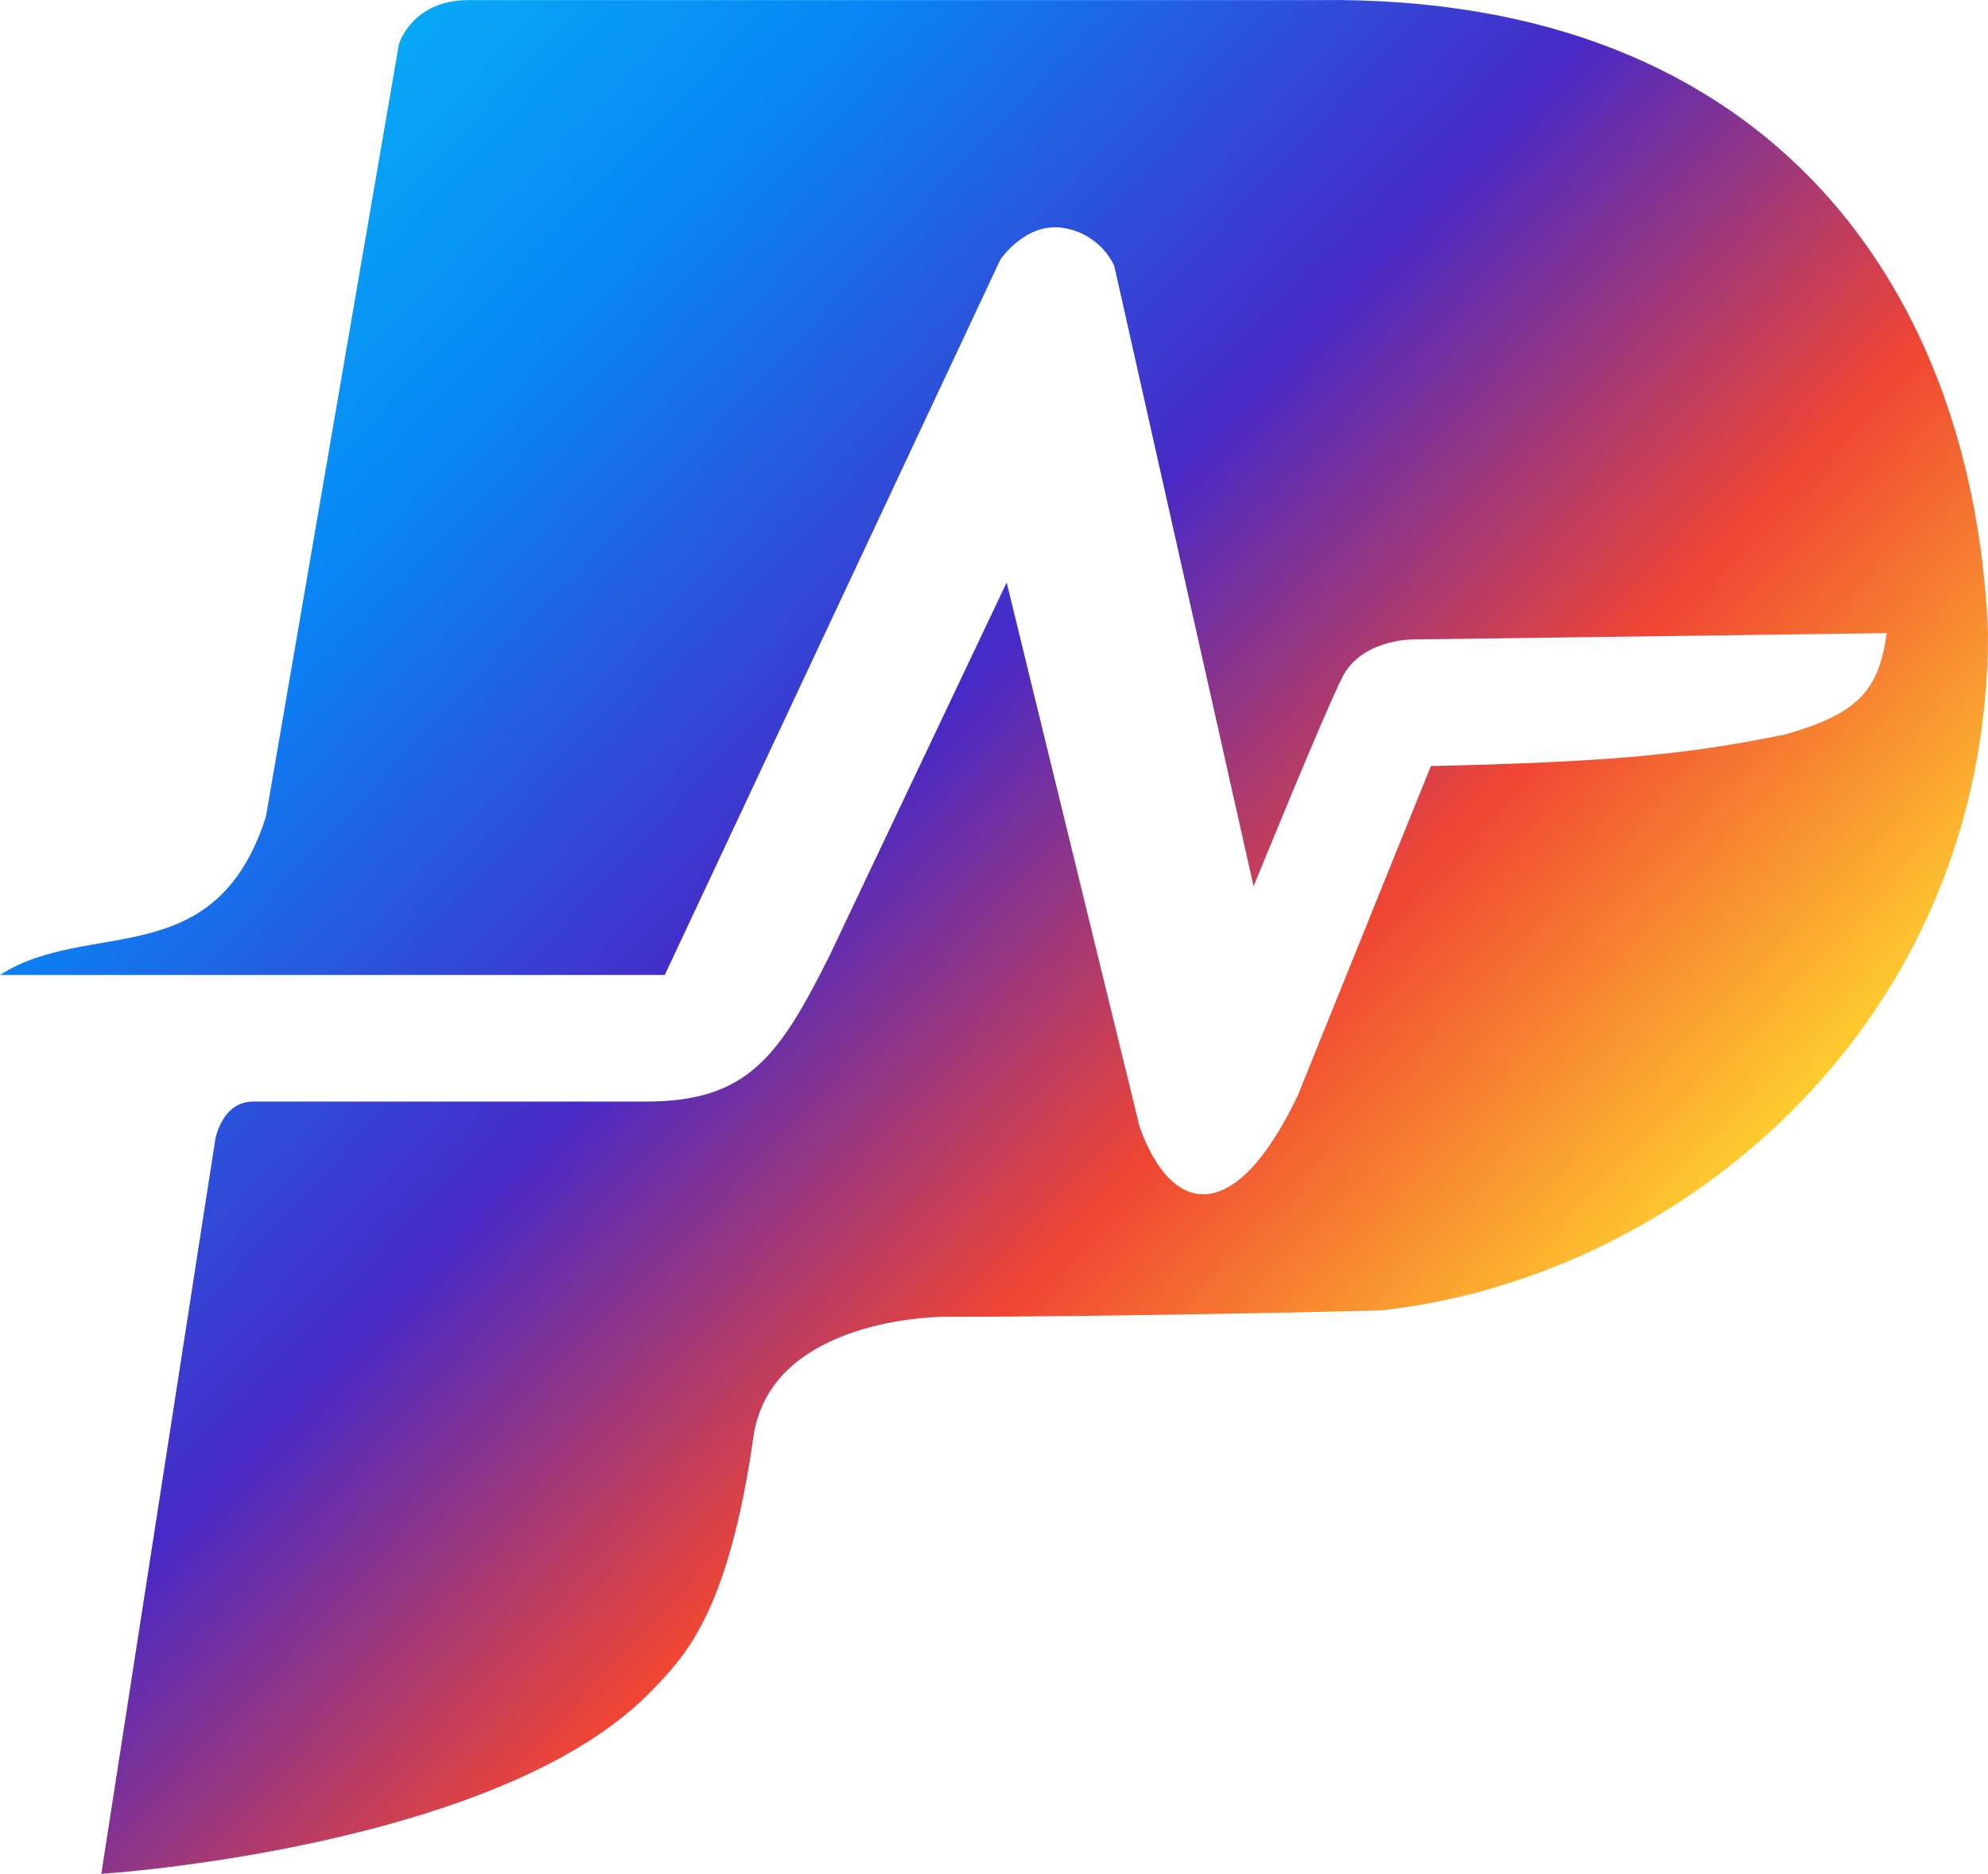
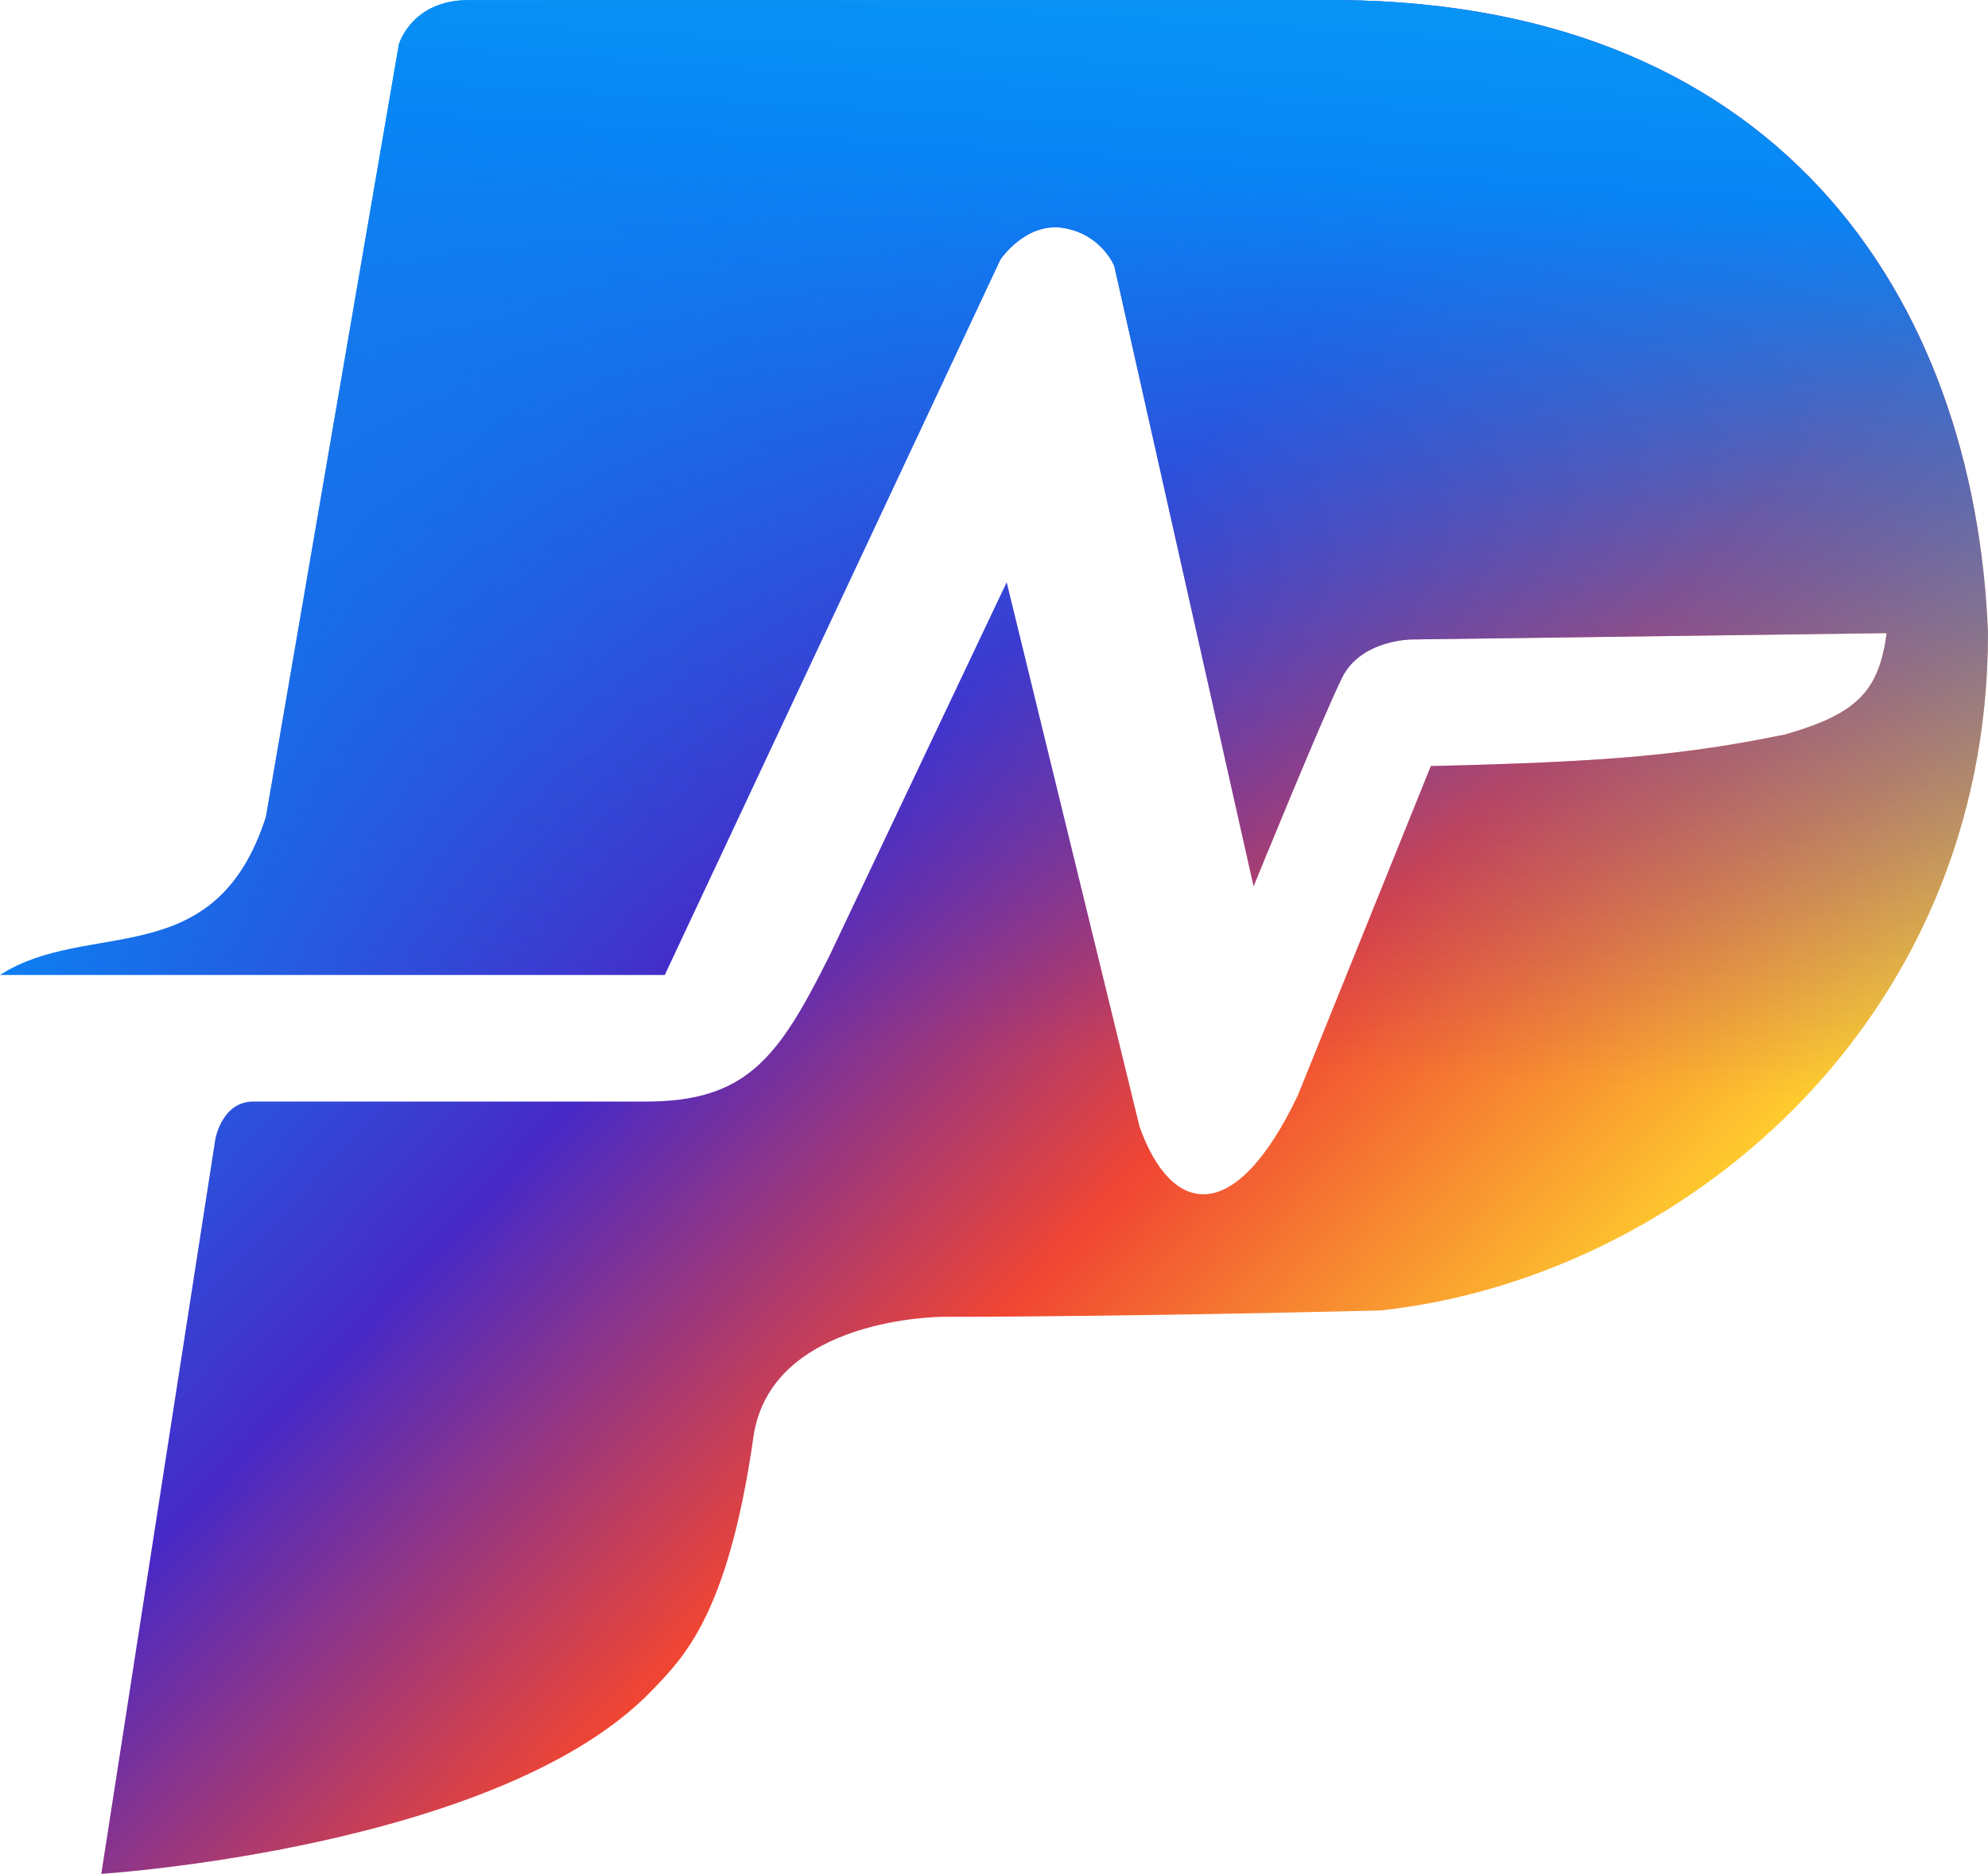
<svg xmlns="http://www.w3.org/2000/svg" width="157" height="148" viewBox="0 0 157 148" fill="none">
-   <path d="M17 90.008L8 148.008C8 148.008 39.5 146.008 51.5 133.508C54 130.903 57.5 127.508 59.5 113.508C60.86 103.987 74.5 104.008 74.5 104.008C89.352 104.008 109 103.508 109 103.508C132.5 101.008 157 81.008 157 50.008C155.957 23.625 140.5 -0.492 104 0.008H37C32.5 0.008 31.5 3.508 31.5 3.508L21 64.508C17 77.008 7 72.508 0 77.008H52.5L79 20.508C79 20.508 81 17.508 84 18.008C87 18.508 88 21.008 88 21.008L99 70.008C99 70.008 104.5 56.508 106 53.508C107.5 50.508 111.5 50.508 111.5 50.508L149 50.008C148.376 54.587 146.684 56.374 141 58.008C133.063 59.636 126.949 60.186 113 60.508L102.5 86.508C97.5 97.008 92.5 96.008 90 89.008L79.5 46.008L65.5 75.508C61.5 83.508 59 87.008 51 87.008H20C17.5 87.008 17 90.008 17 90.008Z" fill="url(#paint0_linear_2_3)" />
+   <path d="M17 90.008L8 148.008C8 148.008 39.5 146.008 51.5 133.508C54 130.903 57.5 127.508 59.5 113.508C60.86 103.987 74.5 104.008 74.5 104.008C89.352 104.008 109 103.508 109 103.508C132.5 101.008 157 81.008 157 50.008C155.957 23.625 140.5 -0.492 104 0.008H37C32.5 0.008 31.5 3.508 31.5 3.508L21 64.508C17 77.008 7 72.508 0 77.008H52.5L79 20.508C79 20.508 81 17.508 84 18.008C87 18.508 88 21.008 88 21.008L99 70.008C99 70.008 104.5 56.508 106 53.508C107.5 50.508 111.5 50.508 111.5 50.508L149 50.008C148.376 54.587 146.684 56.374 141 58.008C133.063 59.636 126.949 60.186 113 60.508L102.5 86.508C97.5 97.008 92.5 96.008 90 89.008L79.5 46.008L65.5 75.508C61.5 83.508 59 87.008 51 87.008H20C17.5 87.008 17 90.008 17 90.008Z" fill="url(#paint0_linear_14_36)" />
+   <path d="M17 90.008L8 148.008C8 148.008 39.5 146.008 51.5 133.508C54 130.903 57.5 127.508 59.5 113.508C60.86 103.987 74.5 104.008 74.5 104.008C89.352 104.008 109 103.508 109 103.508C132.5 101.008 157 81.008 157 50.008C155.957 23.625 140.5 -0.492 104 0.008H37C32.5 0.008 31.5 3.508 31.5 3.508L21 64.508C17 77.008 7 72.508 0 77.008H52.5L79 20.508C79 20.508 81 17.508 84 18.008C87 18.508 88 21.008 88 21.008L99 70.008C99 70.008 104.5 56.508 106 53.508C107.5 50.508 111.5 50.508 111.5 50.508L149 50.008C148.376 54.587 146.684 56.374 141 58.008C133.063 59.636 126.949 60.186 113 60.508L102.5 86.508C97.5 97.008 92.5 96.008 90 89.008L79.5 46.008L65.5 75.508C61.5 83.508 59 87.008 51 87.008H20C17.5 87.008 17 90.008 17 90.008Z" fill="url(#paint1_linear_14_36)" />
  <defs>
-     <linearGradient id="paint0_linear_2_3" x1="22" y1="-20.992" x2="140.5" y2="91.008" gradientUnits="userSpaceOnUse">
+     <linearGradient id="paint0_linear_14_36" x1="22" y1="-20.992" x2="140.5" y2="91.008" gradientUnits="userSpaceOnUse">
      <stop stop-color="#08C7F7" />
      <stop offset="0.3" stop-color="#0885F5" />
      <stop offset="0.56" stop-color="#4729C7" />
      <stop offset="0.78" stop-color="#F04533" />
      <stop offset="1" stop-color="#FFD12E" />
    </linearGradient>
+     <linearGradient id="paint1_linear_14_36" x1="86.255" y1="-46.365" x2="76.245" y2="116.38" gradientUnits="userSpaceOnUse">
+       <stop stop-color="#08C7F7" />
+       <stop offset="0.361" stop-color="#0885F5" />
+       <stop offset="0.793" stop-color="#4729C7" stop-opacity="0" />
+       <stop offset="0.918" stop-color="#F04533" stop-opacity="0" />
+       <stop offset="1" stop-color="#FFD12E" stop-opacity="0" />
+     </linearGradient>
  </defs>
</svg>
